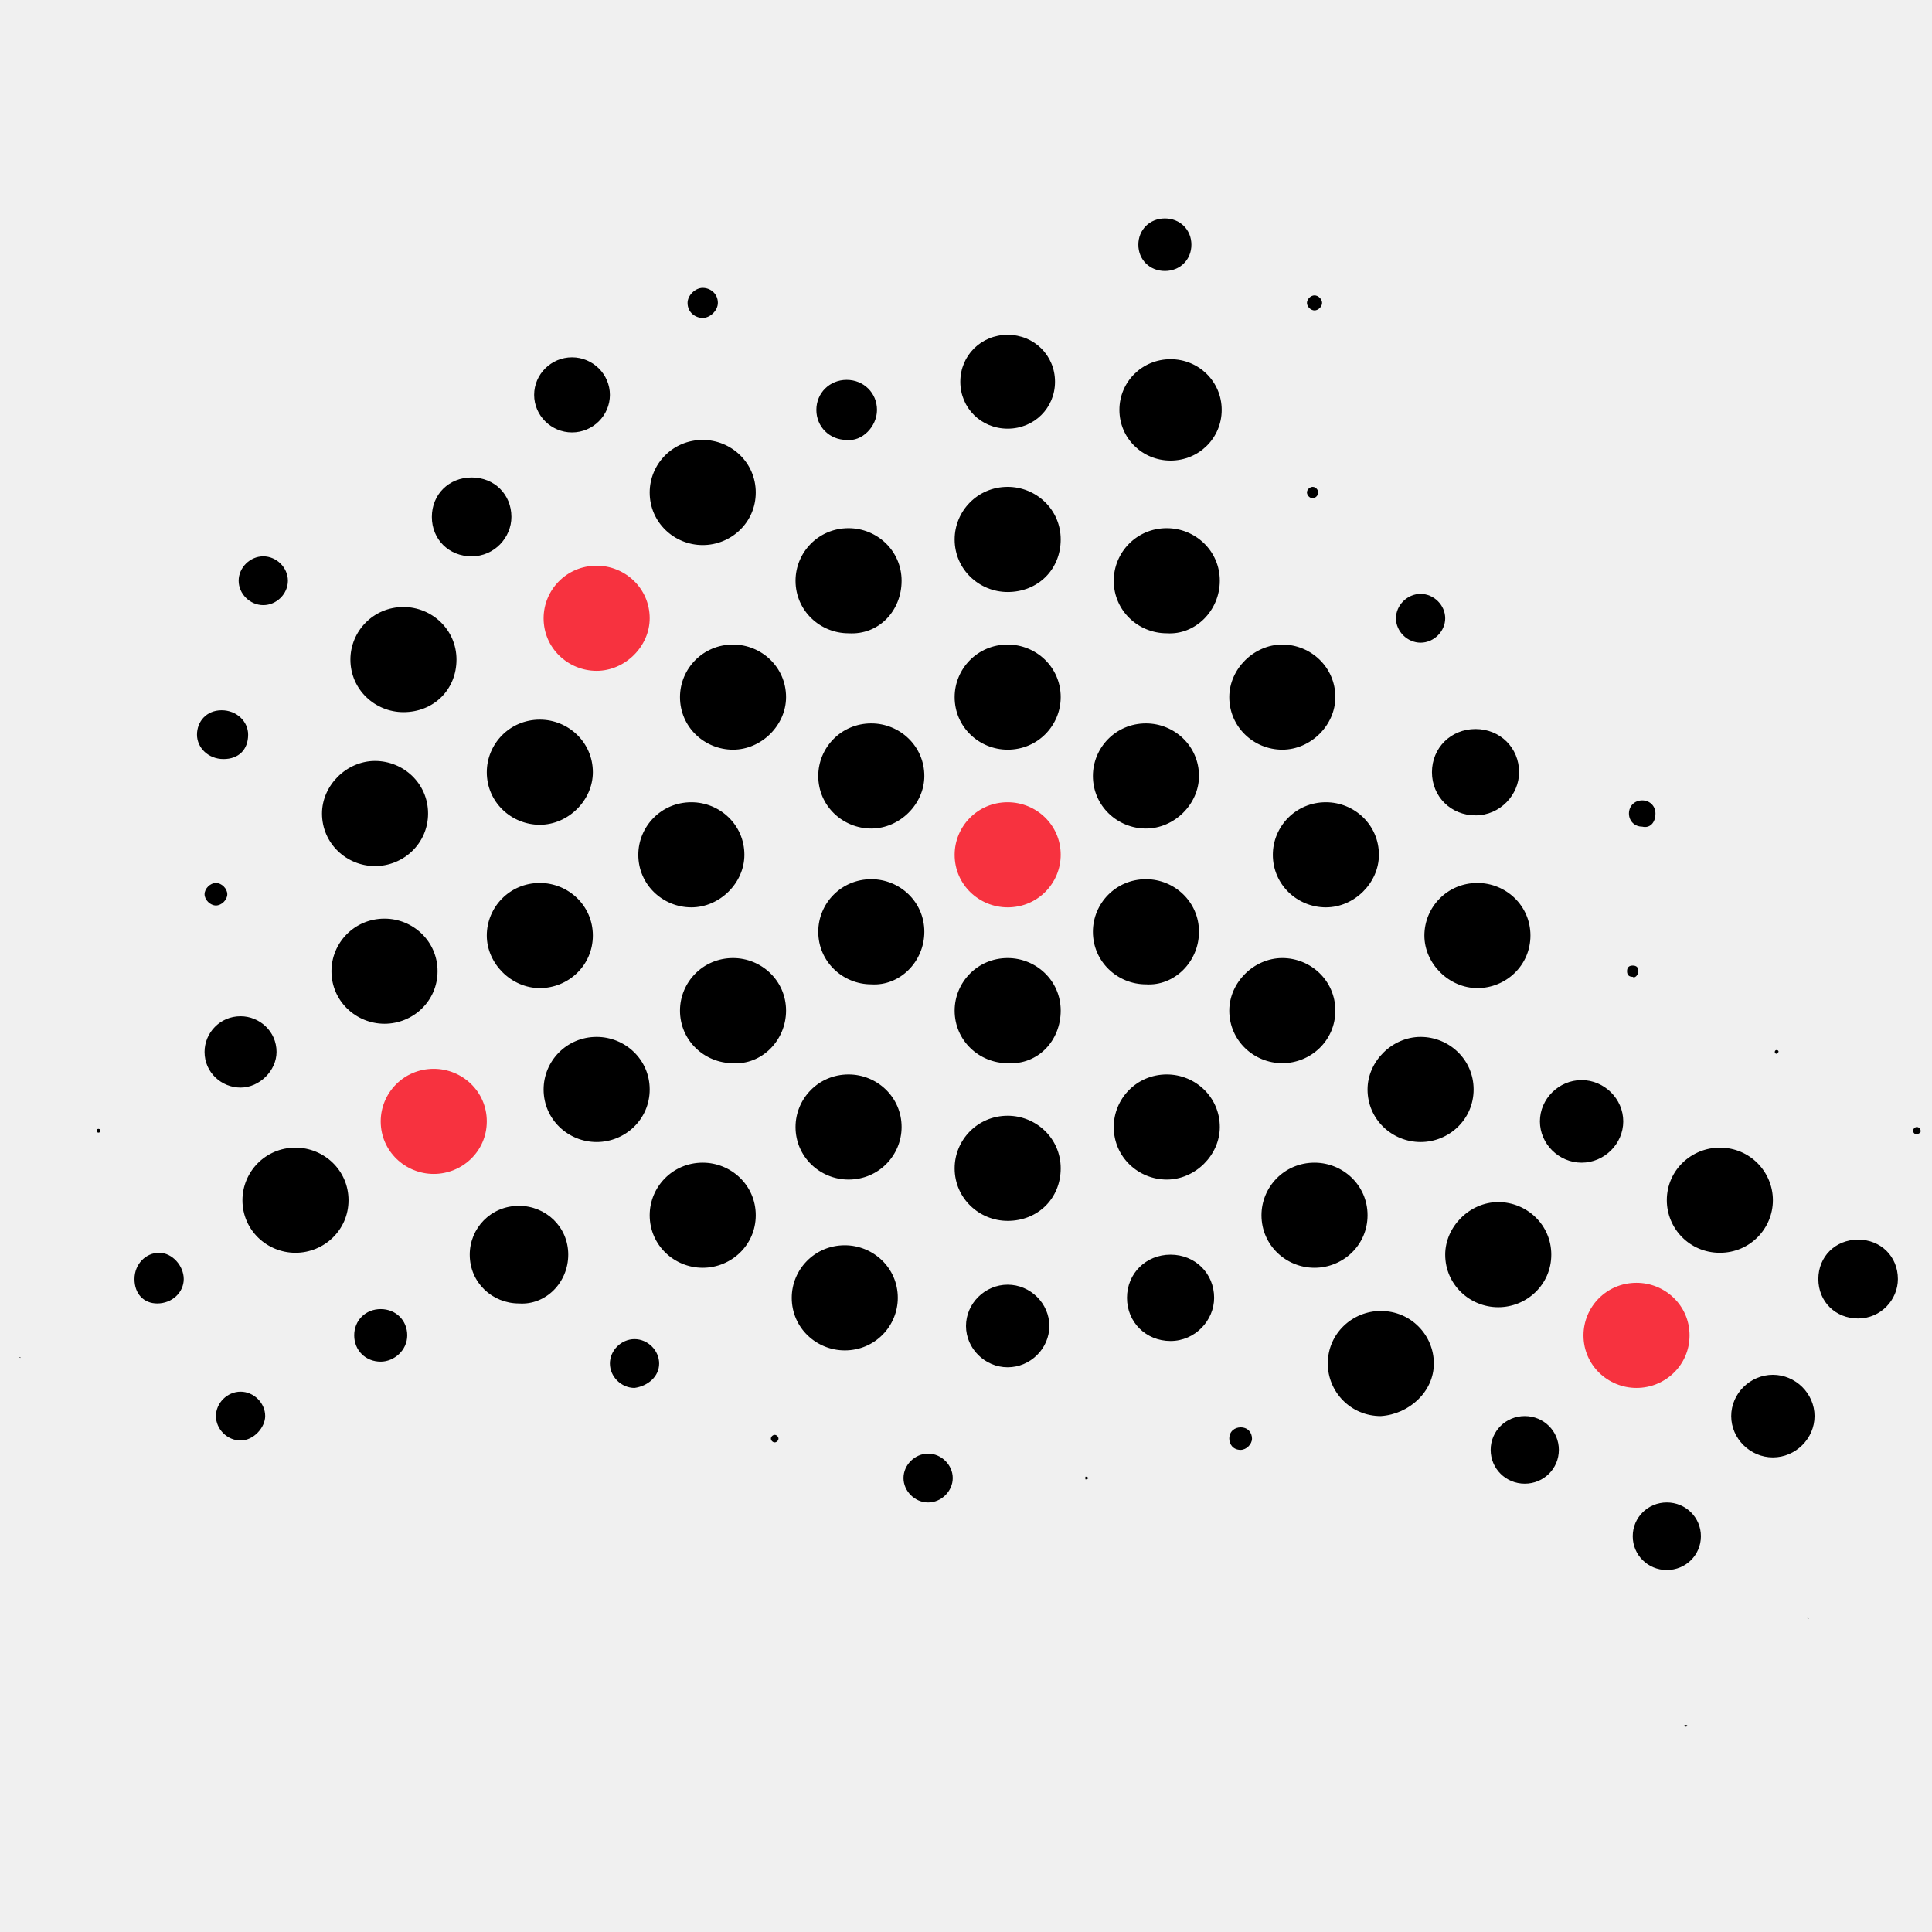
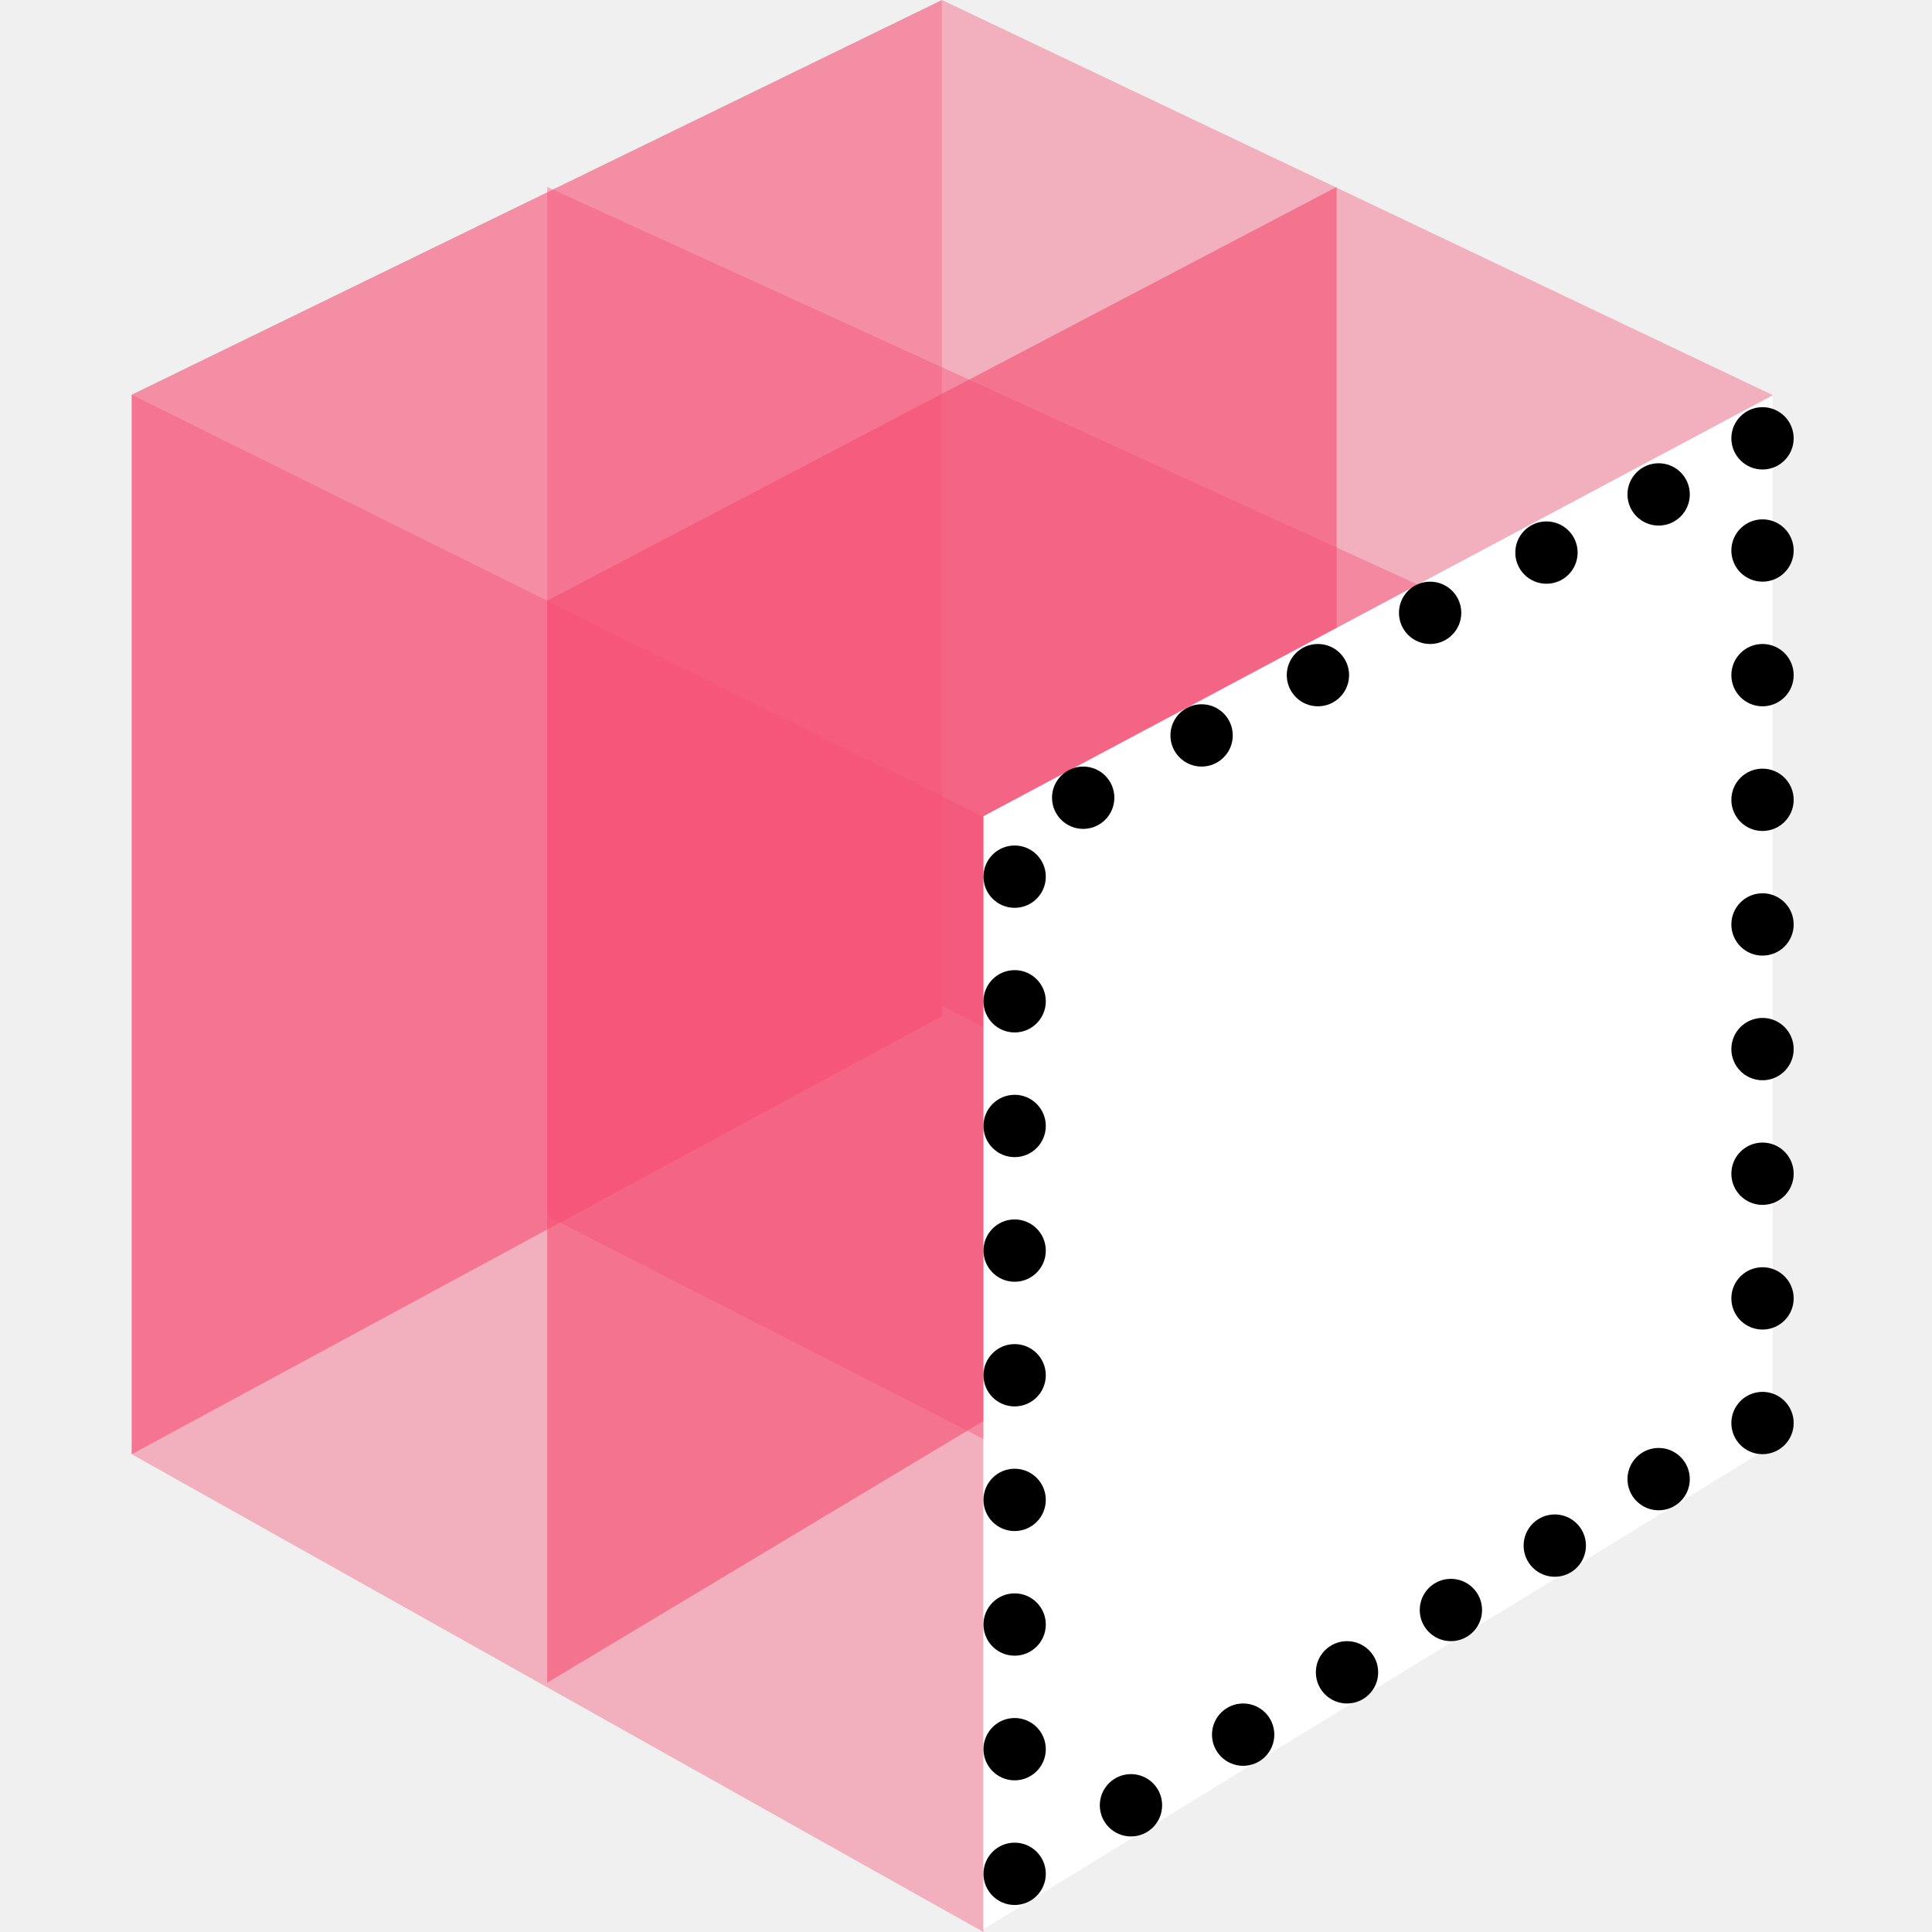
- <svg xmlns="http://www.w3.org/2000/svg" width="108" height="108" viewBox="0 0 108 108">
-   <g fill="none" transform="translate(0 12)">
-     <path fill="#000" d="M59.294 26.969C59.294 25.29 57.918 24.031 56.329 24.031 54.635 24.031 53.365 25.395 53.365 26.969 53.365 28.648 54.741 29.907 56.329 29.907 58.024 29.907 59.294 28.543 59.294 26.969M67.024 31.377C67.024 29.698 65.647 28.438 64.059 28.438 62.365 28.438 61.094 29.802 61.094 31.377 61.094 33.056 62.471 34.315 64.059 34.315 65.647 34.315 67.024 32.951 67.024 31.377M67.024 40.086C67.024 38.407 65.647 37.148 64.059 37.148 62.365 37.148 61.094 38.512 61.094 40.086 61.094 41.765 62.471 43.025 64.059 43.025 65.647 43.13 67.024 41.765 67.024 40.086M59.294 44.494C59.294 42.815 57.918 41.556 56.329 41.556 54.635 41.556 53.365 42.92 53.365 44.494 53.365 46.173 54.741 47.432 56.329 47.432 58.024 47.537 59.294 46.173 59.294 44.494M51.671 40.086C51.671 38.407 50.294 37.148 48.706 37.148 47.012 37.148 45.741 38.512 45.741 40.086 45.741 41.765 47.118 43.025 48.706 43.025 50.294 43.13 51.671 41.765 51.671 40.086M51.671 31.377C51.671 29.698 50.294 28.438 48.706 28.438 47.012 28.438 45.741 29.802 45.741 31.377 45.741 33.056 47.118 34.315 48.706 34.315 50.294 34.315 51.671 32.951 51.671 31.377M59.294 18.154C59.294 16.475 57.918 15.216 56.329 15.216 54.635 15.216 53.365 16.58 53.365 18.154 53.365 19.833 54.741 21.093 56.329 21.093 58.024 21.093 59.294 19.833 59.294 18.154M68.188 20.463C68.188 18.784 66.812 17.525 65.224 17.525 63.529 17.525 62.259 18.889 62.259 20.463 62.259 22.142 63.635 23.401 65.224 23.401 66.812 23.506 68.188 22.142 68.188 20.463M74.647 26.969C74.647 25.29 73.271 24.031 71.682 24.031 70.094 24.031 68.718 25.395 68.718 26.969 68.718 28.648 70.094 29.907 71.682 29.907 73.271 29.907 74.647 28.543 74.647 26.969M77.082 35.784C77.082 34.105 75.706 32.846 74.118 32.846 72.424 32.846 71.153 34.21 71.153 35.784 71.153 37.463 72.529 38.722 74.118 38.722 75.706 38.722 77.082 37.358 77.082 35.784M74.647 44.494C74.647 42.815 73.271 41.556 71.682 41.556 70.094 41.556 68.718 42.92 68.718 44.494 68.718 46.173 70.094 47.432 71.682 47.432 73.271 47.432 74.647 46.173 74.647 44.494M68.188 51C68.188 49.321 66.812 48.062 65.224 48.062 63.529 48.062 62.259 49.426 62.259 51 62.259 52.679 63.635 53.938 65.224 53.938 66.812 53.938 68.188 52.574 68.188 51M59.294 53.309C59.294 51.63 57.918 50.37 56.329 50.37 54.635 50.37 53.365 51.735 53.365 53.309 53.365 54.988 54.741 56.247 56.329 56.247 58.024 56.247 59.294 54.988 59.294 53.309M50.4 51C50.4 49.321 49.024 48.062 47.435 48.062 45.741 48.062 44.471 49.426 44.471 51 44.471 52.679 45.847 53.938 47.435 53.938 49.129 53.938 50.4 52.574 50.4 51M43.941 44.494C43.941 42.815 42.565 41.556 40.976 41.556 39.282 41.556 38.012 42.92 38.012 44.494 38.012 46.173 39.388 47.432 40.976 47.432 42.565 47.537 43.941 46.173 43.941 44.494M41.612 35.784C41.612 34.105 40.235 32.846 38.647 32.846 36.953 32.846 35.682 34.21 35.682 35.784 35.682 37.463 37.059 38.722 38.647 38.722 40.235 38.722 41.612 37.358 41.612 35.784M43.941 26.969C43.941 25.29 42.565 24.031 40.976 24.031 39.282 24.031 38.012 25.395 38.012 26.969 38.012 28.648 39.388 29.907 40.976 29.907 42.565 29.907 43.941 28.543 43.941 26.969M50.4 20.463C50.4 18.784 49.024 17.525 47.435 17.525 45.741 17.525 44.471 18.889 44.471 20.463 44.471 22.142 45.847 23.401 47.435 23.401 49.129 23.506 50.4 22.142 50.4 20.463M58.976 9.34C58.976 7.87 57.812 6.716 56.329 6.716 54.847 6.716 53.682 7.87 53.682 9.34 53.682 10.809 54.847 11.963 56.329 11.963 57.812 11.963 58.976 10.809 58.976 9.34M68.294 10.914C68.294 9.34 67.024 8.08 65.435 8.08 63.847 8.08 62.576 9.34 62.576 10.914 62.576 12.488 63.847 13.747 65.435 13.747 67.024 13.747 68.294 12.488 68.294 10.914M73.694 15.531C73.694 15.426 73.588 15.216 73.376 15.216 73.271 15.216 73.059 15.321 73.059 15.531 73.059 15.636 73.165 15.846 73.376 15.846 73.588 15.846 73.694 15.636 73.694 15.531M80.788 22.562C80.788 21.827 80.153 21.198 79.412 21.198 78.671 21.198 78.035 21.827 78.035 22.562 78.035 23.296 78.671 23.926 79.412 23.926 80.153 23.926 80.788 23.296 80.788 22.562M84.918 31.167C84.918 29.802 83.859 28.753 82.482 28.753 81.106 28.753 80.047 29.802 80.047 31.167 80.047 32.531 81.106 33.58 82.482 33.58 83.859 33.58 84.918 32.426 84.918 31.167M85.553 40.296C85.553 38.617 84.176 37.358 82.588 37.358 80.894 37.358 79.624 38.722 79.624 40.296 79.624 41.87 81 43.235 82.588 43.235 84.176 43.235 85.553 41.975 85.553 40.296M82.376 48.901C82.376 47.222 81 45.963 79.412 45.963 77.824 45.963 76.447 47.327 76.447 48.901 76.447 50.58 77.824 51.84 79.412 51.84 81 51.84 82.376 50.58 82.376 48.901M76.447 55.932C76.447 54.253 75.071 52.994 73.482 52.994 71.788 52.994 70.518 54.358 70.518 55.932 70.518 57.611 71.894 58.87 73.482 58.87 75.071 58.87 76.447 57.611 76.447 55.932M67.871 60.549C67.871 59.185 66.812 58.136 65.435 58.136 64.059 58.136 63 59.185 63 60.549 63 61.914 64.059 62.963 65.435 62.963 66.812 62.963 67.871 61.809 67.871 60.549M58.659 62.123C58.659 60.864 57.6 59.815 56.329 59.815 55.059 59.815 54 60.864 54 62.123 54 63.383 55.059 64.432 56.329 64.432 57.6 64.432 58.659 63.383 58.659 62.123M50.188 60.549C50.188 58.87 48.812 57.611 47.224 57.611 45.529 57.611 44.259 58.975 44.259 60.549 44.259 62.228 45.635 63.488 47.224 63.488 48.918 63.488 50.188 62.123 50.188 60.549M42.247 55.932C42.247 54.253 40.871 52.994 39.282 52.994 37.588 52.994 36.318 54.358 36.318 55.932 36.318 57.611 37.694 58.87 39.282 58.87 40.871 58.87 42.247 57.611 42.247 55.932M36.318 48.901C36.318 47.222 34.941 45.963 33.353 45.963 31.659 45.963 30.388 47.327 30.388 48.901 30.388 50.58 31.765 51.84 33.353 51.84 34.941 51.84 36.318 50.58 36.318 48.901M33.141 40.296C33.141 38.617 31.765 37.358 30.176 37.358 28.482 37.358 27.212 38.722 27.212 40.296 27.212 41.87 28.588 43.235 30.176 43.235 31.765 43.235 33.141 41.975 33.141 40.296M33.141 31.167C33.141 29.488 31.765 28.228 30.176 28.228 28.482 28.228 27.212 29.593 27.212 31.167 27.212 32.846 28.588 34.105 30.176 34.105 31.765 34.105 33.141 32.741 33.141 31.167M42.247 15.531C42.247 13.852 40.871 12.593 39.282 12.593 37.588 12.593 36.318 13.957 36.318 15.531 36.318 17.21 37.694 18.469 39.282 18.469 40.871 18.469 42.247 17.21 42.247 15.531M49.024 10.914C49.024 9.969 48.282 9.235 47.329 9.235 46.376 9.235 45.635 9.969 45.635 10.914 45.635 11.858 46.376 12.593 47.329 12.593 48.176 12.698 49.024 11.858 49.024 10.914M56.329.525C56.329.525 56.329.525 56.329.525 56.329.525 56.329.525 56.329.525 56.329.63 56.329.63 56.329.525 56.329.63 56.329.63 56.329.525M66.6 1.679C66.6.84 65.965.21 65.118.21 64.271.21 63.635.84 63.635 1.679 63.635 2.519 64.271 3.148 65.118 3.148 65.965 3.148 66.6 2.519 66.6 1.679M73.906 4.932C73.906 4.722 73.694 4.512 73.482 4.512 73.271 4.512 73.059 4.722 73.059 4.932 73.059 5.142 73.271 5.352 73.482 5.352 73.694 5.352 73.906 5.142 73.906 4.932M92.541 33.475C92.541 33.056 92.224 32.741 91.8 32.741 91.376 32.741 91.059 33.056 91.059 33.475 91.059 33.895 91.376 34.21 91.8 34.21 92.224 34.315 92.541 34 92.541 33.475M91.588 42.29C91.588 42.08 91.482 41.975 91.271 41.975 91.059 41.975 90.953 42.08 90.953 42.29 90.953 42.5 91.059 42.605 91.271 42.605 91.376 42.71 91.588 42.5 91.588 42.29M90.741 50.685C90.741 49.426 89.682 48.377 88.412 48.377 87.141 48.377 86.082 49.426 86.082 50.685 86.082 51.944 87.141 52.994 88.412 52.994 89.682 52.994 90.741 51.944 90.741 50.685M86.718 58.136C86.718 56.457 85.341 55.198 83.753 55.198 82.165 55.198 80.788 56.562 80.788 58.136 80.788 59.815 82.165 61.074 83.753 61.074 85.341 61.074 86.718 59.815 86.718 58.136M80.153 64.222C80.153 62.648 78.882 61.284 77.188 61.284 75.6 61.284 74.224 62.543 74.224 64.222 74.224 65.796 75.494 67.16 77.188 67.16 78.776 67.056 80.153 65.796 80.153 64.222M69.988 68.42C69.988 68.105 69.776 67.79 69.353 67.79 69.035 67.79 68.718 68 68.718 68.42 68.718 68.735 68.929 69.049 69.353 69.049 69.671 69.049 69.988 68.735 69.988 68.42M60.882 70.623C60.882 70.623 60.882 70.519 60.882 70.623 60.671 70.519 60.671 70.519 60.671 70.623 60.671 70.728 60.671 70.728 60.882 70.623 60.882 70.728 60.882 70.728 60.882 70.623M53.259 70.623C53.259 69.889 52.624 69.259 51.882 69.259 51.141 69.259 50.506 69.889 50.506 70.623 50.506 71.358 51.141 71.988 51.882 71.988 52.624 71.988 53.259 71.358 53.259 70.623M43.518 68.42C43.518 68.315 43.412 68.21 43.306 68.21 43.2 68.21 43.094 68.315 43.094 68.42 43.094 68.525 43.2 68.63 43.306 68.63 43.412 68.63 43.518 68.525 43.518 68.42M36.847 64.222C36.847 63.488 36.212 62.858 35.471 62.858 34.729 62.858 34.094 63.488 34.094 64.222 34.094 64.957 34.729 65.586 35.471 65.586 36.212 65.481 36.847 64.957 36.847 64.222M31.765 58.136C31.765 56.562 30.494 55.407 29.012 55.407 27.424 55.407 26.259 56.667 26.259 58.136 26.259 59.71 27.529 60.864 29.012 60.864 30.494 60.969 31.765 59.71 31.765 58.136M24.459 42.29C24.459 40.611 23.082 39.352 21.494 39.352 19.8 39.352 18.529 40.716 18.529 42.29 18.529 43.969 19.906 45.228 21.494 45.228 23.082 45.228 24.459 43.969 24.459 42.29M23.929 33.475C23.929 31.796 22.553 30.537 20.965 30.537 19.376 30.537 18 31.901 18 33.475 18 35.154 19.376 36.414 20.965 36.414 22.553 36.414 23.929 35.154 23.929 33.475M25.518 24.87C25.518 23.191 24.141 21.932 22.553 21.932 20.859 21.932 19.588 23.296 19.588 24.87 19.588 26.549 20.965 27.809 22.553 27.809 24.247 27.809 25.518 26.549 25.518 24.87M28.588 16.895C28.588 15.636 27.635 14.691 26.365 14.691 25.094 14.691 24.141 15.636 24.141 16.895 24.141 18.154 25.094 19.099 26.365 19.099 27.635 19.099 28.588 18.049 28.588 16.895M34.094 10.074C34.094 8.92 33.141 7.975 31.976 7.975 30.812 7.975 29.859 8.92 29.859 10.074 29.859 11.228 30.812 12.173 31.976 12.173 33.141 12.173 34.094 11.228 34.094 10.074M40.129 4.932C40.129 4.407 39.706 4.093 39.282 4.093 38.859 4.093 38.435 4.512 38.435 4.932 38.435 5.457 38.859 5.772 39.282 5.772 39.706 5.772 40.129 5.352 40.129 4.932M99.424 46.802C99.424 46.698 99.318 46.698 99.318 46.698 99.212 46.698 99.212 46.802 99.212 46.802 99.212 46.907 99.318 46.907 99.318 46.907 99.318 46.907 99.424 46.802 99.424 46.802M99.106 55.093C99.106 53.519 97.835 52.154 96.141 52.154 94.553 52.154 93.176 53.414 93.176 55.093 93.176 56.667 94.447 58.031 96.141 58.031 97.835 58.031 99.106 56.667 99.106 55.093M87.141 69.049C87.141 68 86.294 67.16 85.235 67.16 84.176 67.16 83.329 68 83.329 69.049 83.329 70.099 84.176 70.938 85.235 70.938 86.294 70.938 87.141 70.099 87.141 69.049M77.929 74.191C77.929 74.191 77.929 74.191 77.929 74.191 77.824 74.191 77.824 74.191 77.929 74.191 77.824 74.191 77.824 74.191 77.929 74.191 77.929 74.191 77.929 74.191 77.929 74.191M27.424 69.049C27.424 69.049 27.424 69.049 27.424 69.049 27.424 69.049 27.424 69.049 27.424 69.049 27.424 69.154 27.424 69.154 27.424 69.049 27.424 69.154 27.424 69.154 27.424 69.049M22.765 62.648C22.765 61.809 22.129 61.179 21.282 61.179 20.435 61.179 19.8 61.809 19.8 62.648 19.8 63.488 20.435 64.117 21.282 64.117 22.024 64.117 22.765 63.488 22.765 62.648M19.482 55.093C19.482 53.414 18.106 52.154 16.518 52.154 14.824 52.154 13.553 53.519 13.553 55.093 13.553 56.772 14.929 58.031 16.518 58.031 18.106 58.031 19.482 56.772 19.482 55.093M15.459 46.802C15.459 45.648 14.506 44.809 13.447 44.809 12.282 44.809 11.435 45.753 11.435 46.802 11.435 47.957 12.388 48.796 13.447 48.796 14.506 48.796 15.459 47.852 15.459 46.802M12.706 37.988C12.706 37.673 12.388 37.358 12.071 37.358 11.753 37.358 11.435 37.673 11.435 37.988 11.435 38.302 11.753 38.617 12.071 38.617 12.388 38.617 12.706 38.302 12.706 37.988M13.871 29.068C13.871 28.333 13.235 27.704 12.388 27.704 11.541 27.704 11.012 28.333 11.012 29.068 11.012 29.802 11.647 30.432 12.494 30.432 13.341 30.432 13.871 29.907 13.871 29.068M16.094 20.463C16.094 19.728 15.459 19.099 14.718 19.099 13.976 19.099 13.341 19.728 13.341 20.463 13.341 21.198 13.976 21.827 14.718 21.827 15.459 21.827 16.094 21.198 16.094 20.463M18.741 12.488C18.741 12.488 18.741 12.488 18.741 12.488 18.635 12.488 18.635 12.488 18.741 12.488 18.635 12.488 18.635 12.488 18.741 12.488 18.741 12.488 18.741 12.488 18.741 12.488M24.247 5.457C24.247 5.457 24.247 5.457 24.247 5.457 24.141 5.457 24.141 5.457 24.247 5.457 24.141 5.457 24.141 5.457 24.247 5.457 24.247 5.457 24.247 5.457 24.247 5.457M107.365 51.21C107.365 51.105 107.259 51 107.153 51 107.047 51 106.941 51.105 106.941 51.21 106.941 51.315 107.047 51.42 107.153 51.42 107.365 51.315 107.365 51.315 107.365 51.21M106.094 59.5C106.094 58.241 105.141 57.296 103.871 57.296 102.6 57.296 101.647 58.241 101.647 59.5 101.647 60.759 102.6 61.704 103.871 61.704 105.141 61.704 106.094 60.654 106.094 59.5M101.435 67.16C101.435 65.901 100.376 64.852 99.106 64.852 97.835 64.852 96.776 65.901 96.776 67.16 96.776 68.42 97.835 69.469 99.106 69.469 100.376 69.469 101.435 68.42 101.435 67.16M95.082 73.877C95.082 72.827 94.235 71.988 93.176 71.988 92.118 71.988 91.271 72.827 91.271 73.877 91.271 74.926 92.118 75.765 93.176 75.765 94.235 75.765 95.082 74.926 95.082 73.877M86.188 79.438C86.188 79.438 86.188 79.438 86.188 79.438 86.082 79.438 86.082 79.438 86.188 79.438 86.082 79.438 86.082 79.438 86.188 79.438 86.188 79.438 86.188 79.438 86.188 79.438M14.824 67.16C14.824 66.426 14.188 65.796 13.447 65.796 12.706 65.796 12.071 66.426 12.071 67.16 12.071 67.895 12.706 68.525 13.447 68.525 14.188 68.525 14.824 67.79 14.824 67.16M10.271 59.5C10.271 58.765 9.635 58.031 8.894 58.031 8.153 58.031 7.518 58.66 7.518 59.5 7.518 60.34 8.047 60.864 8.788 60.864 9.635 60.864 10.271 60.235 10.271 59.5M5.612 51.21C5.612 51.105 5.506 51.105 5.506 51.105 5.4 51.105 5.4 51.21 5.4 51.21 5.4 51.315 5.506 51.315 5.506 51.315 5.506 51.315 5.612 51.315 5.612 51.21M101.118 78.494C101.118 78.494 101.118 78.389 101.118 78.494 101.012 78.389 101.012 78.494 101.118 78.494 101.012 78.494 101.012 78.494 101.118 78.494 101.118 78.494 101.118 78.494 101.118 78.494M94.341 84.475C94.341 84.37 94.341 84.37 94.341 84.475 94.235 84.37 94.129 84.475 94.129 84.475 94.129 84.475 94.235 84.58 94.341 84.475 94.341 84.58 94.341 84.475 94.341 84.475M1.165 63.907C1.165 63.907 1.165 63.802 1.165 63.907 1.059 63.802 1.059 63.907 1.165 63.907 1.059 63.907 1.059 63.907 1.165 63.907 1.165 63.907 1.165 63.907 1.165 63.907" />
-     <path fill="#F7323F" d="M59.294 35.784C59.294 34.105 57.918 32.846 56.329 32.846 54.635 32.846 53.365 34.21 53.365 35.784 53.365 37.463 54.741 38.722 56.329 38.722 58.024 38.722 59.294 37.358 59.294 35.784M36.318 22.562C36.318 20.883 34.941 19.623 33.353 19.623 31.659 19.623 30.388 20.988 30.388 22.562 30.388 24.241 31.765 25.5 33.353 25.5 34.941 25.5 36.318 24.136 36.318 22.562M27.212 50.685C27.212 49.006 25.835 47.747 24.247 47.747 22.553 47.747 21.282 49.111 21.282 50.685 21.282 52.364 22.659 53.623 24.247 53.623 25.835 53.623 27.212 52.364 27.212 50.685M94.447 62.648C94.447 60.969 93.071 59.71 91.482 59.71 89.788 59.71 88.518 61.074 88.518 62.648 88.518 64.327 89.894 65.586 91.482 65.586 93.071 65.586 94.447 64.327 94.447 62.648" />
+ <svg xmlns="http://www.w3.org/2000/svg" width="108px" height="108px" viewBox="0 0 108 108" version="1.1">
+   <g id="Artboard" stroke="none" stroke-width="1" fill="none" fill-rule="evenodd">
+     <g id="scbs_logo" transform="translate(7.363636, 0)" fill-rule="nonzero">
+       <polygon id="Path" fill="#F64C72" opacity="0.595" points="0 22.064 45.29 0 45.29 56.799 0 81.291" />
+       <polygon id="Path" fill="#F64C72" opacity="0.6" points="23.226 33.579 67.355 10.451 67.355 67.593 23.226 94.064" />
+       <polygon id="Path" fill="#F64C72" opacity="0.396" points="0 22.064 0 81.291 47.613 108 47.613 45.668" />
+       <polygon id="Path" fill="#F64C72" opacity="0.396" points="45.29 0 45.29 56.226 91.742 80.129 91.742 22.091" />
+       <polygon id="Path" fill="#F64C72" opacity="0.396" points="23.226 10.451 23.226 67.982 72 92.903 72 32.729" />
+       <g id="Group" transform="translate(47.61327, 22.09091)">
+         <polygon id="Path" fill="#FFFFFF" points="44.129 1.88201727e-15 44.129 58.692 0 85.753 0 23.534" />
+         <g transform="translate(0, 0.670091)" fill="#000000" id="Oval">
+           <circle cx="1.742" cy="26.245" r="1.742" />
+           <circle cx="1.742" cy="54.117" r="1.742" />
+           <circle cx="1.742" cy="68.051" r="1.742" />
+           <circle cx="1.742" cy="81.987" r="1.742" />
+           <circle cx="1.742" cy="61.084" r="1.742" />
+           <circle cx="1.742" cy="75.019" r="1.742" />
+           <circle cx="43.549" cy="56.787" r="1.742" />
+           <circle cx="37.742" cy="59.923" r="1.742" />
+           <circle cx="31.936" cy="63.639" r="1.742" />
+           <circle cx="26.129" cy="67.239" r="1.742" />
+           <circle cx="20.322" cy="70.723" r="1.742" />
+           <circle cx="14.516" cy="74.207" r="1.742" />
+           <circle cx="8.245" cy="78.155" r="1.742" />
+           <circle cx="43.549" cy="35.884" r="1.742" />
+           <circle cx="43.549" cy="49.82" r="1.742" />
+           <circle cx="43.549" cy="28.916" r="1.742" />
+           <circle cx="43.549" cy="14.98" r="1.742" />
+           <circle cx="43.549" cy="42.851" r="1.742" />
+           <circle cx="43.549" cy="21.949" r="1.742" />
+           <circle cx="43.549" cy="8.013" r="1.742" />
+           <circle cx="43.549" cy="1.742" r="1.742" />
+           <circle cx="12.193" cy="18.349" r="1.742" />
+           <circle cx="5.574" cy="21.832" r="1.742" />
+           <circle cx="18.696" cy="14.98" r="1.742" />
+           <circle cx="24.968" cy="11.497" r="1.742" />
+           <circle cx="31.471" cy="8.129" r="1.742" />
+           <circle cx="37.742" cy="4.877" r="1.742" />
+           <circle cx="1.742" cy="40.181" r="1.742" />
+           <circle cx="1.742" cy="33.212" r="1.742" />
+           <circle cx="1.742" cy="47.148" r="1.742" />
+         </g>
+       </g>
+     </g>
  </g>
</svg>
